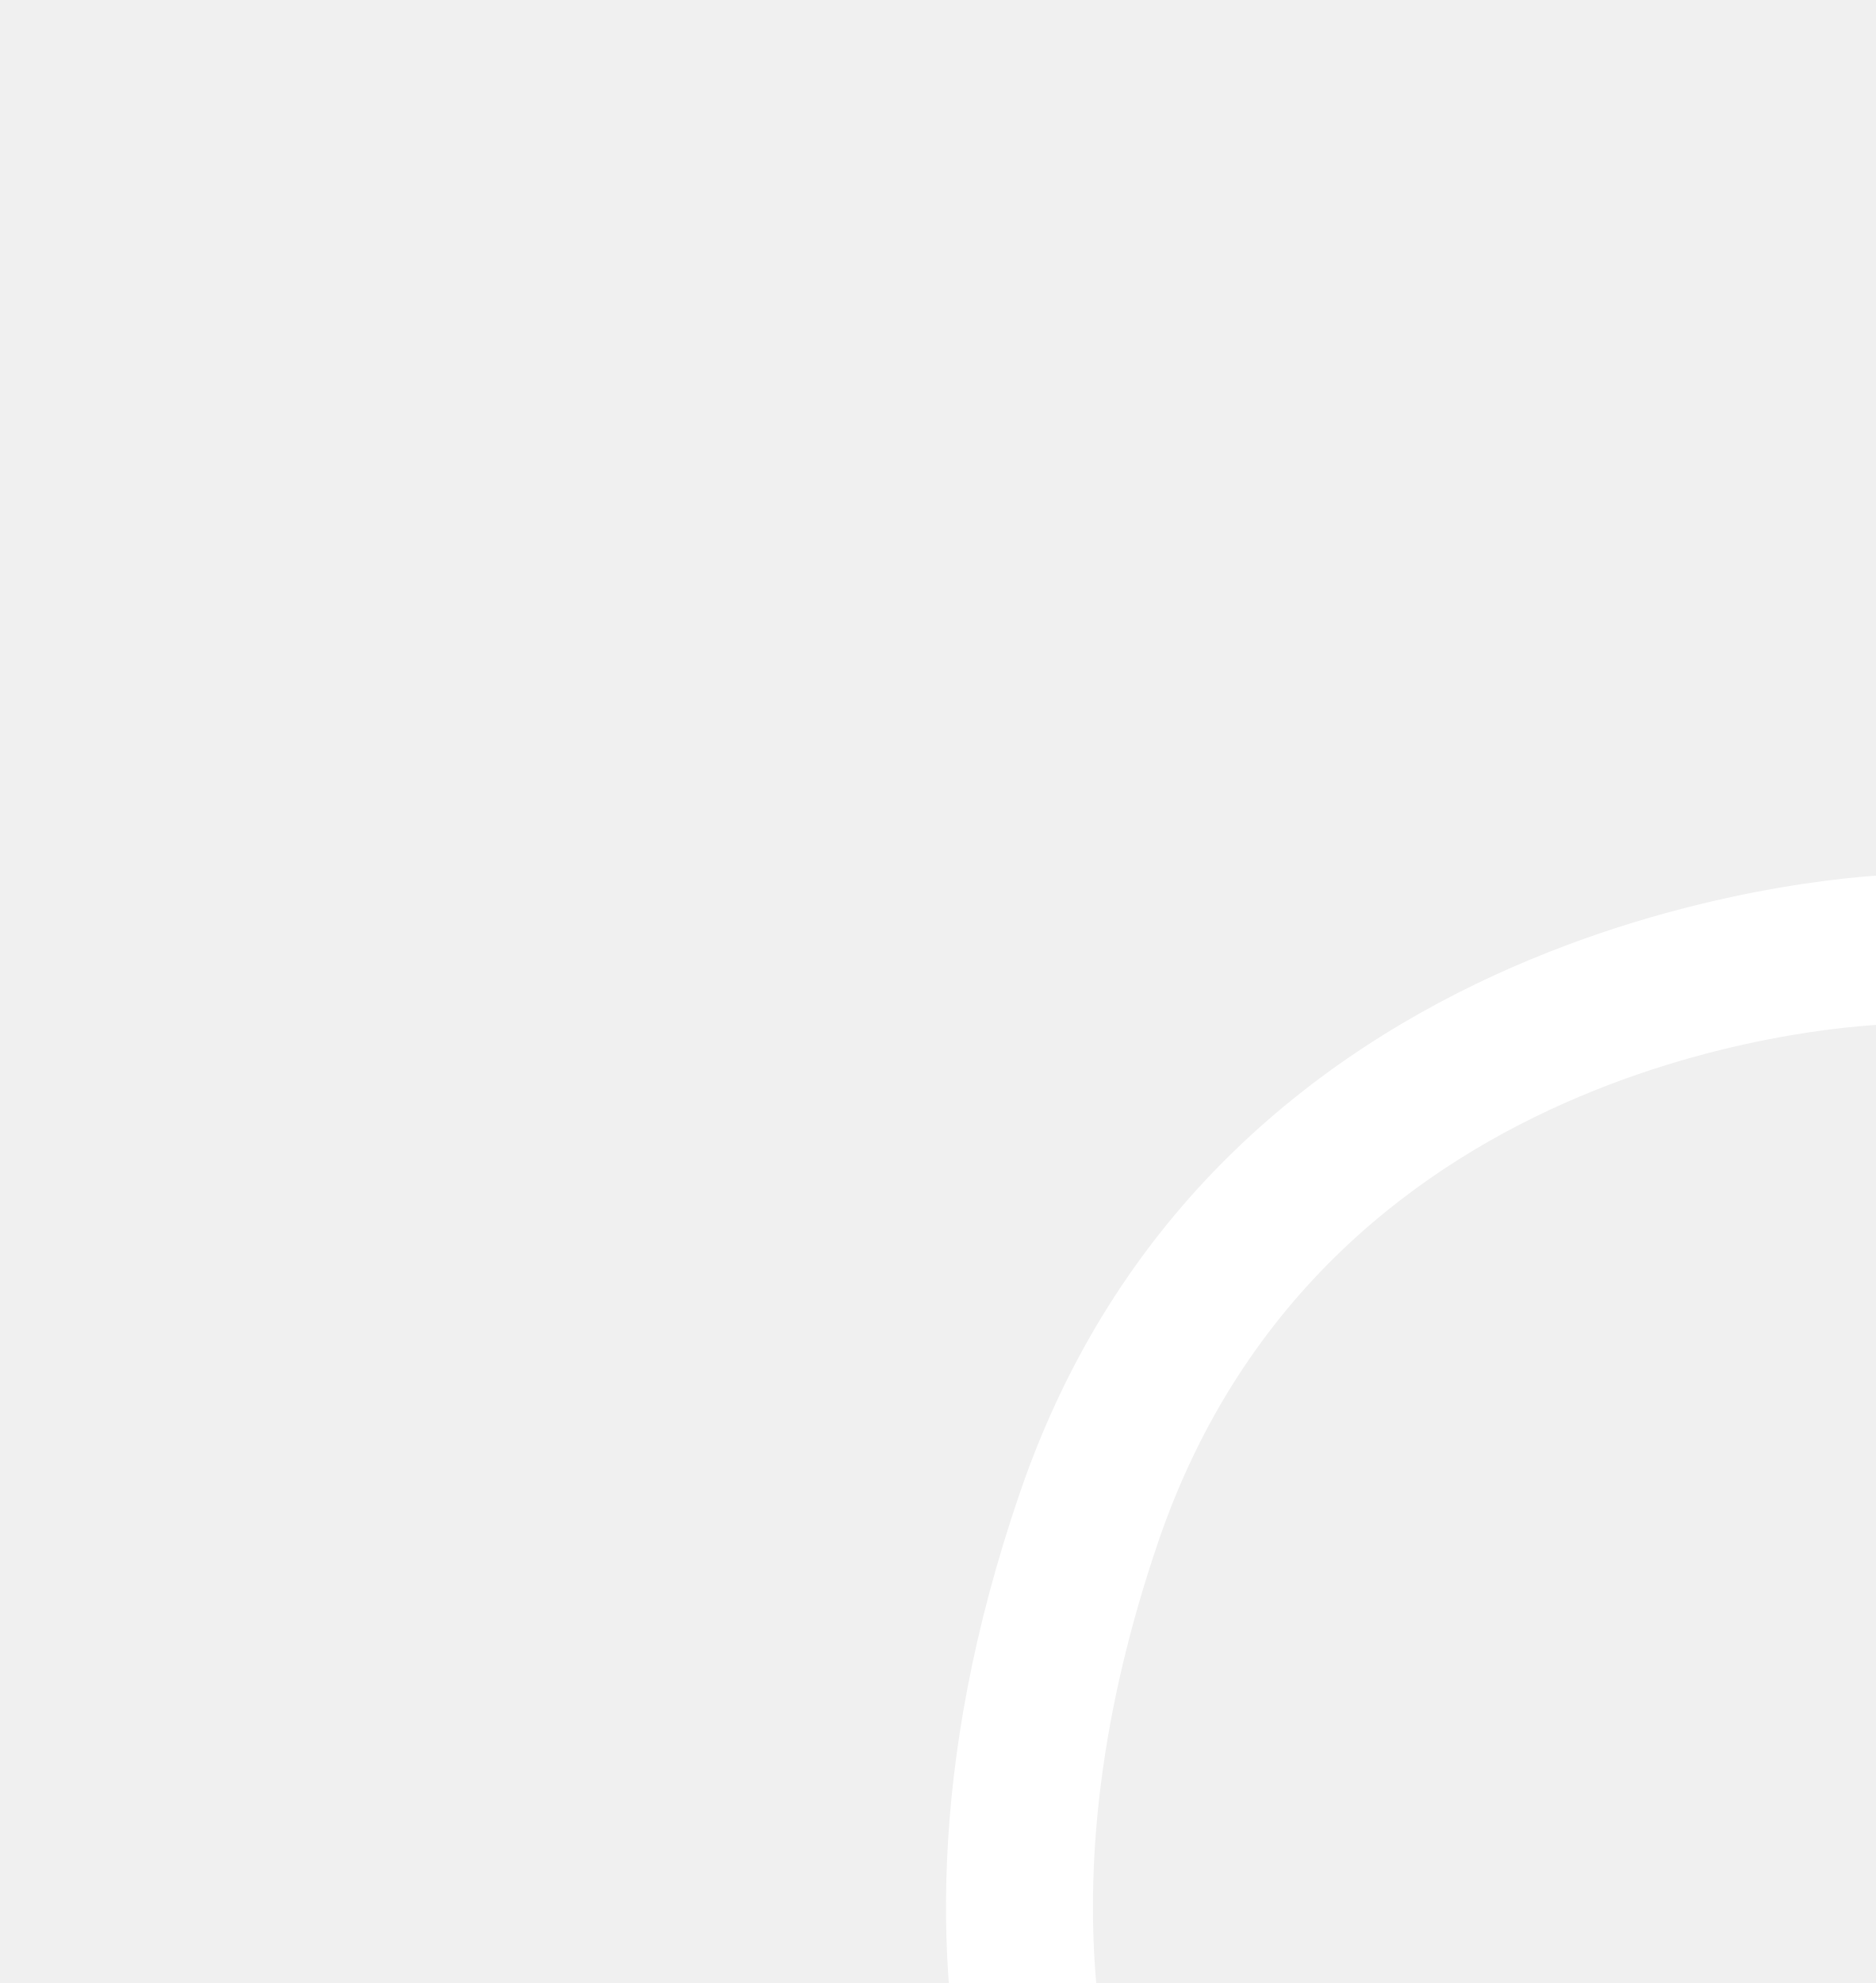
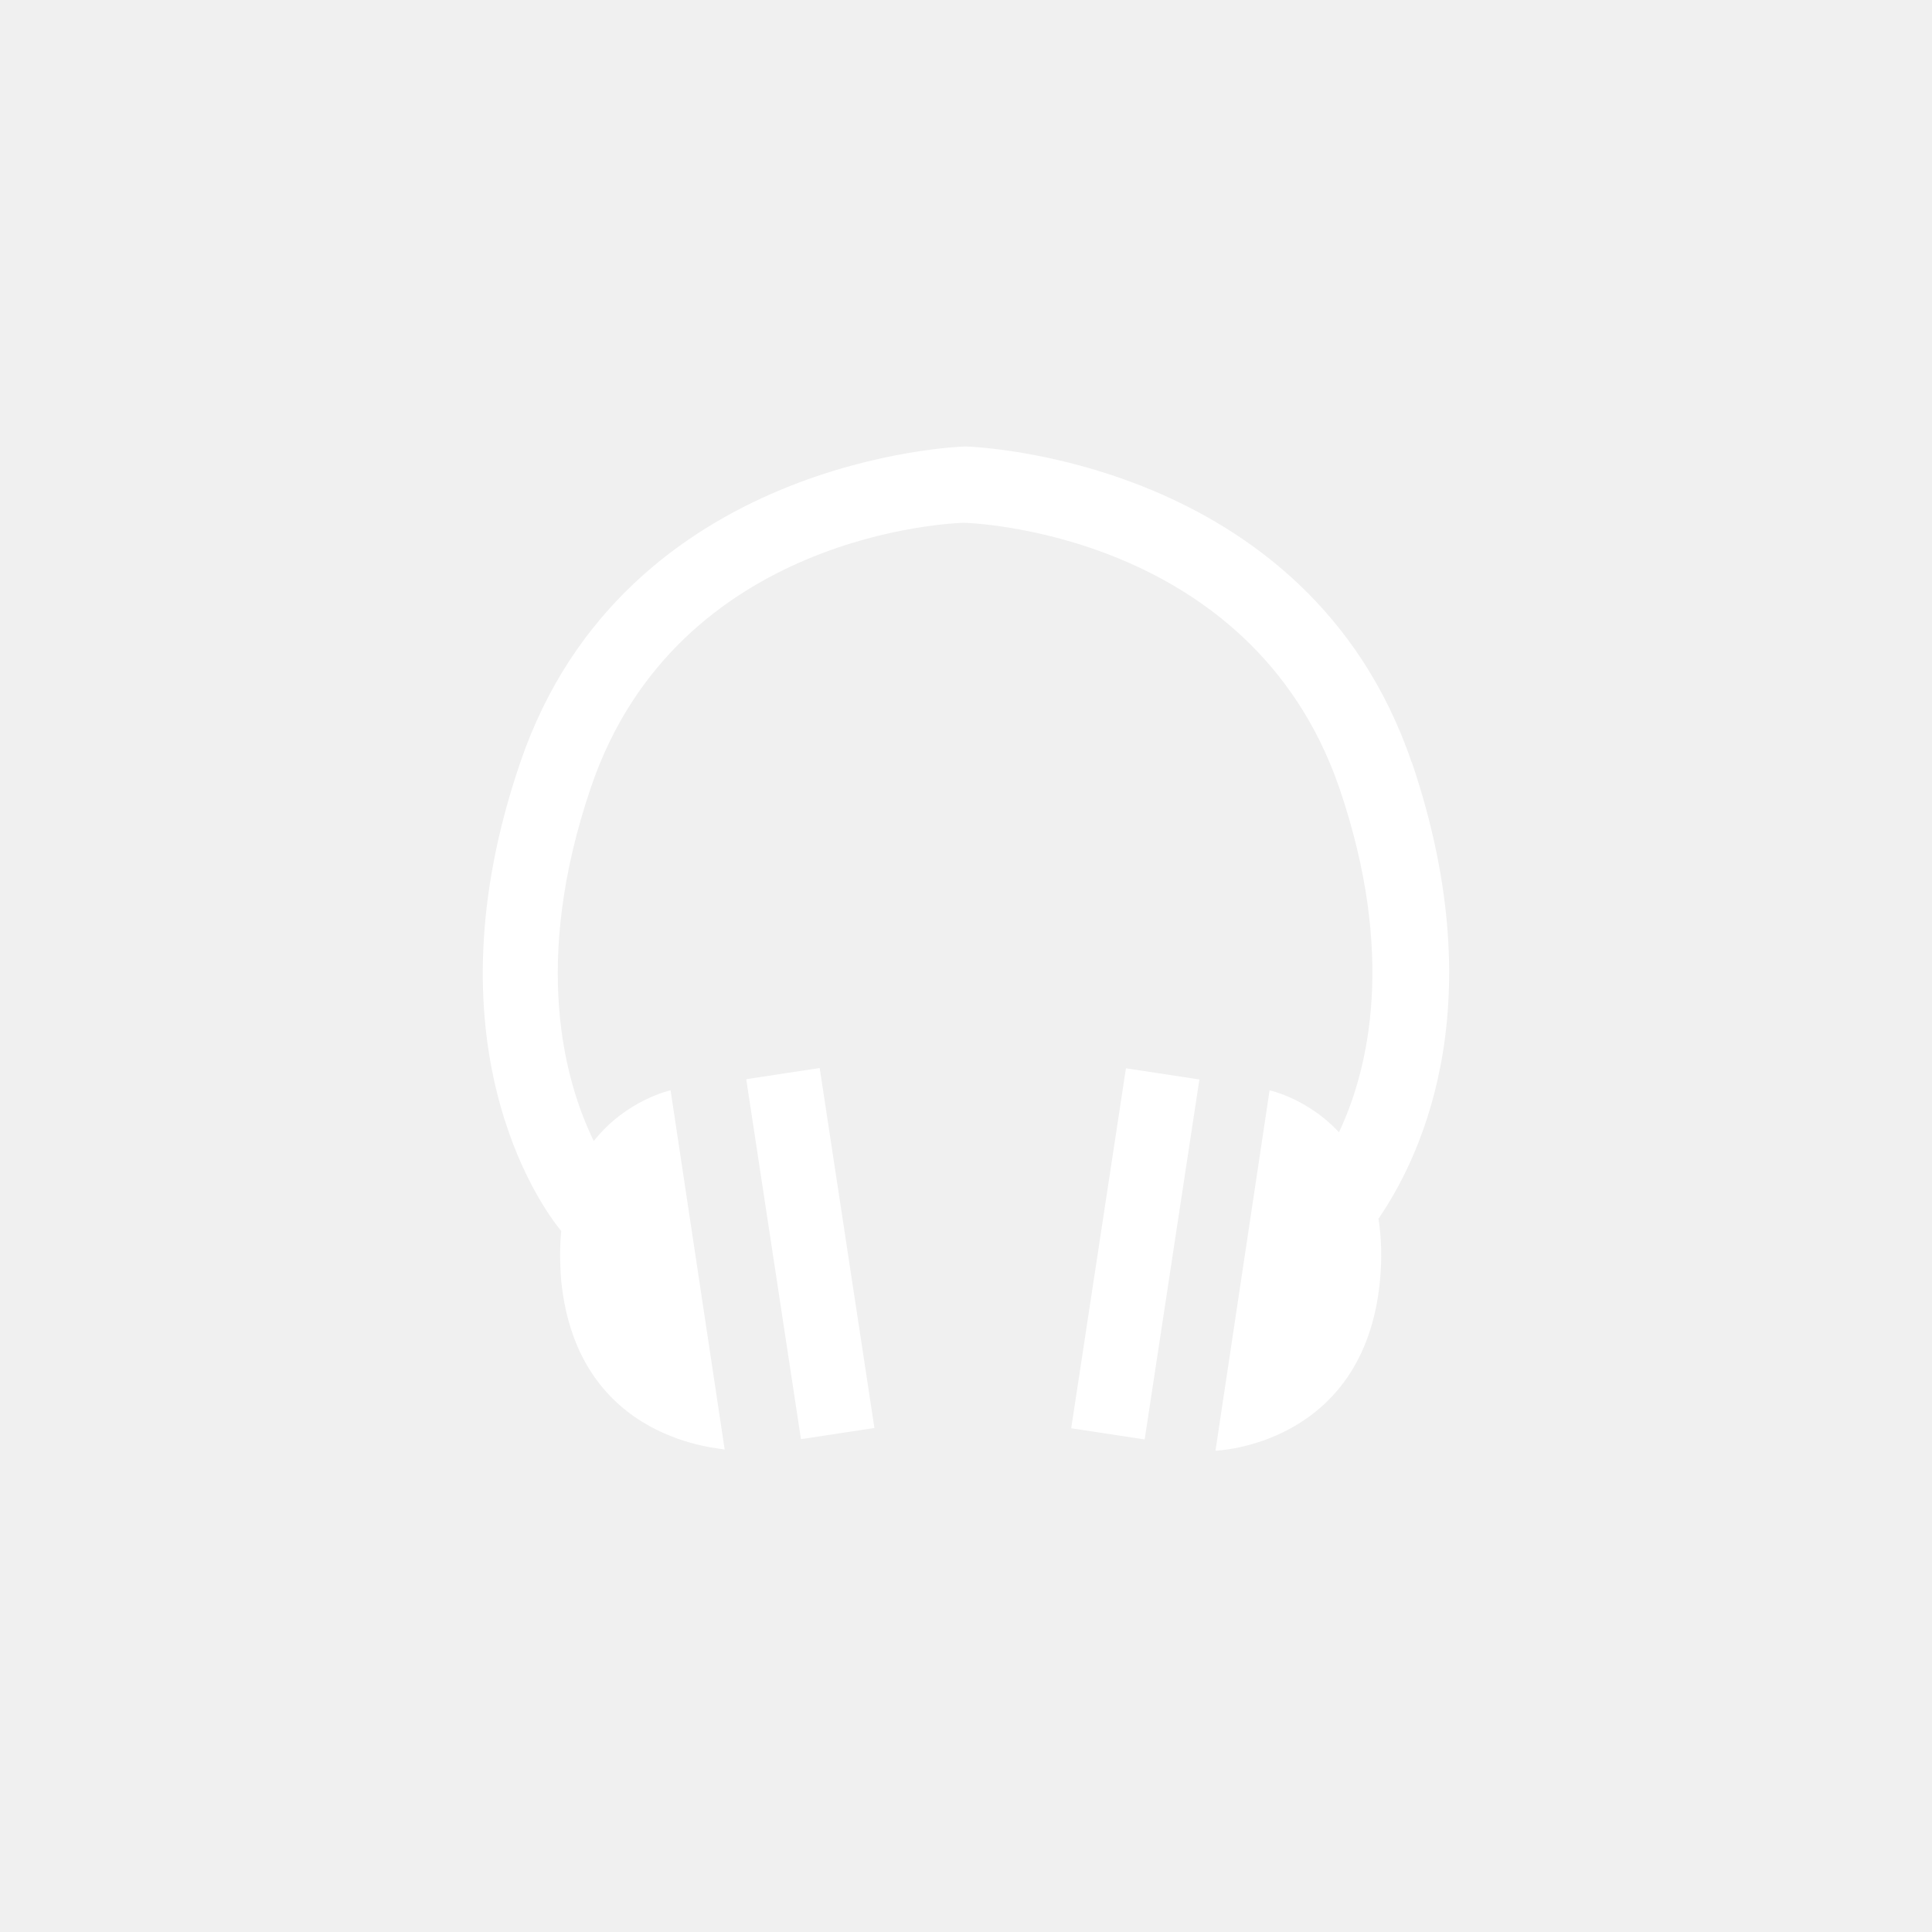
- <svg xmlns="http://www.w3.org/2000/svg" height="100%" width="100%">
+ <svg xmlns="http://www.w3.org/2000/svg" height="100%" width="100%" xml:space="preserve" enable-background="new 0 0 52 52" viewBox="0 0 52 52" y="0px" x="0px">
  <path d="M37.995 20.518c-2.802-8.22-11.882-8.499-12.016-8.501c-0.092 0.002-9.173 0.281-11.974 8.5 c-2.57 7.5 0.5 11.9 1.1 12.613c-0.037 0.406-0.041 0.8 0 1.342c0.443 4.4 4.4 4.5 4.4 4.544l-1.456-9.67 c0 0-1.186 0.253-2.068 1.364c-0.776-1.592-1.688-4.789-0.072-9.53c2.332-6.841 9.759-7.102 10.03-7.109 c0.077 0 7.7 0.2 10.1 7.109c1.542 4.5 0.8 7.6 0 9.294c-0.851-0.912-1.868-1.128-1.868-1.128l-1.456 9.7 c0 0 3.981-0.125 4.424-4.544c0.065-0.646 0.04-1.203-0.037-1.7C38.061 31.4 40.3 27.3 38 20.518z" fill="#FFFFFF" />
  <rect height="2" width="9.8" fill="#FFFFFF" transform="matrix(-0.1503 -0.9886 0.9886 -0.1503 -8.2444 60.258)" y="32.7" x="16.8" />
  <rect height="9.8" width="2" fill="#FFFFFF" transform="matrix(-0.9886 -0.1503 0.1503 -0.9886 55.6589 71.5493)" y="28.7" x="29.5" />
</svg>
